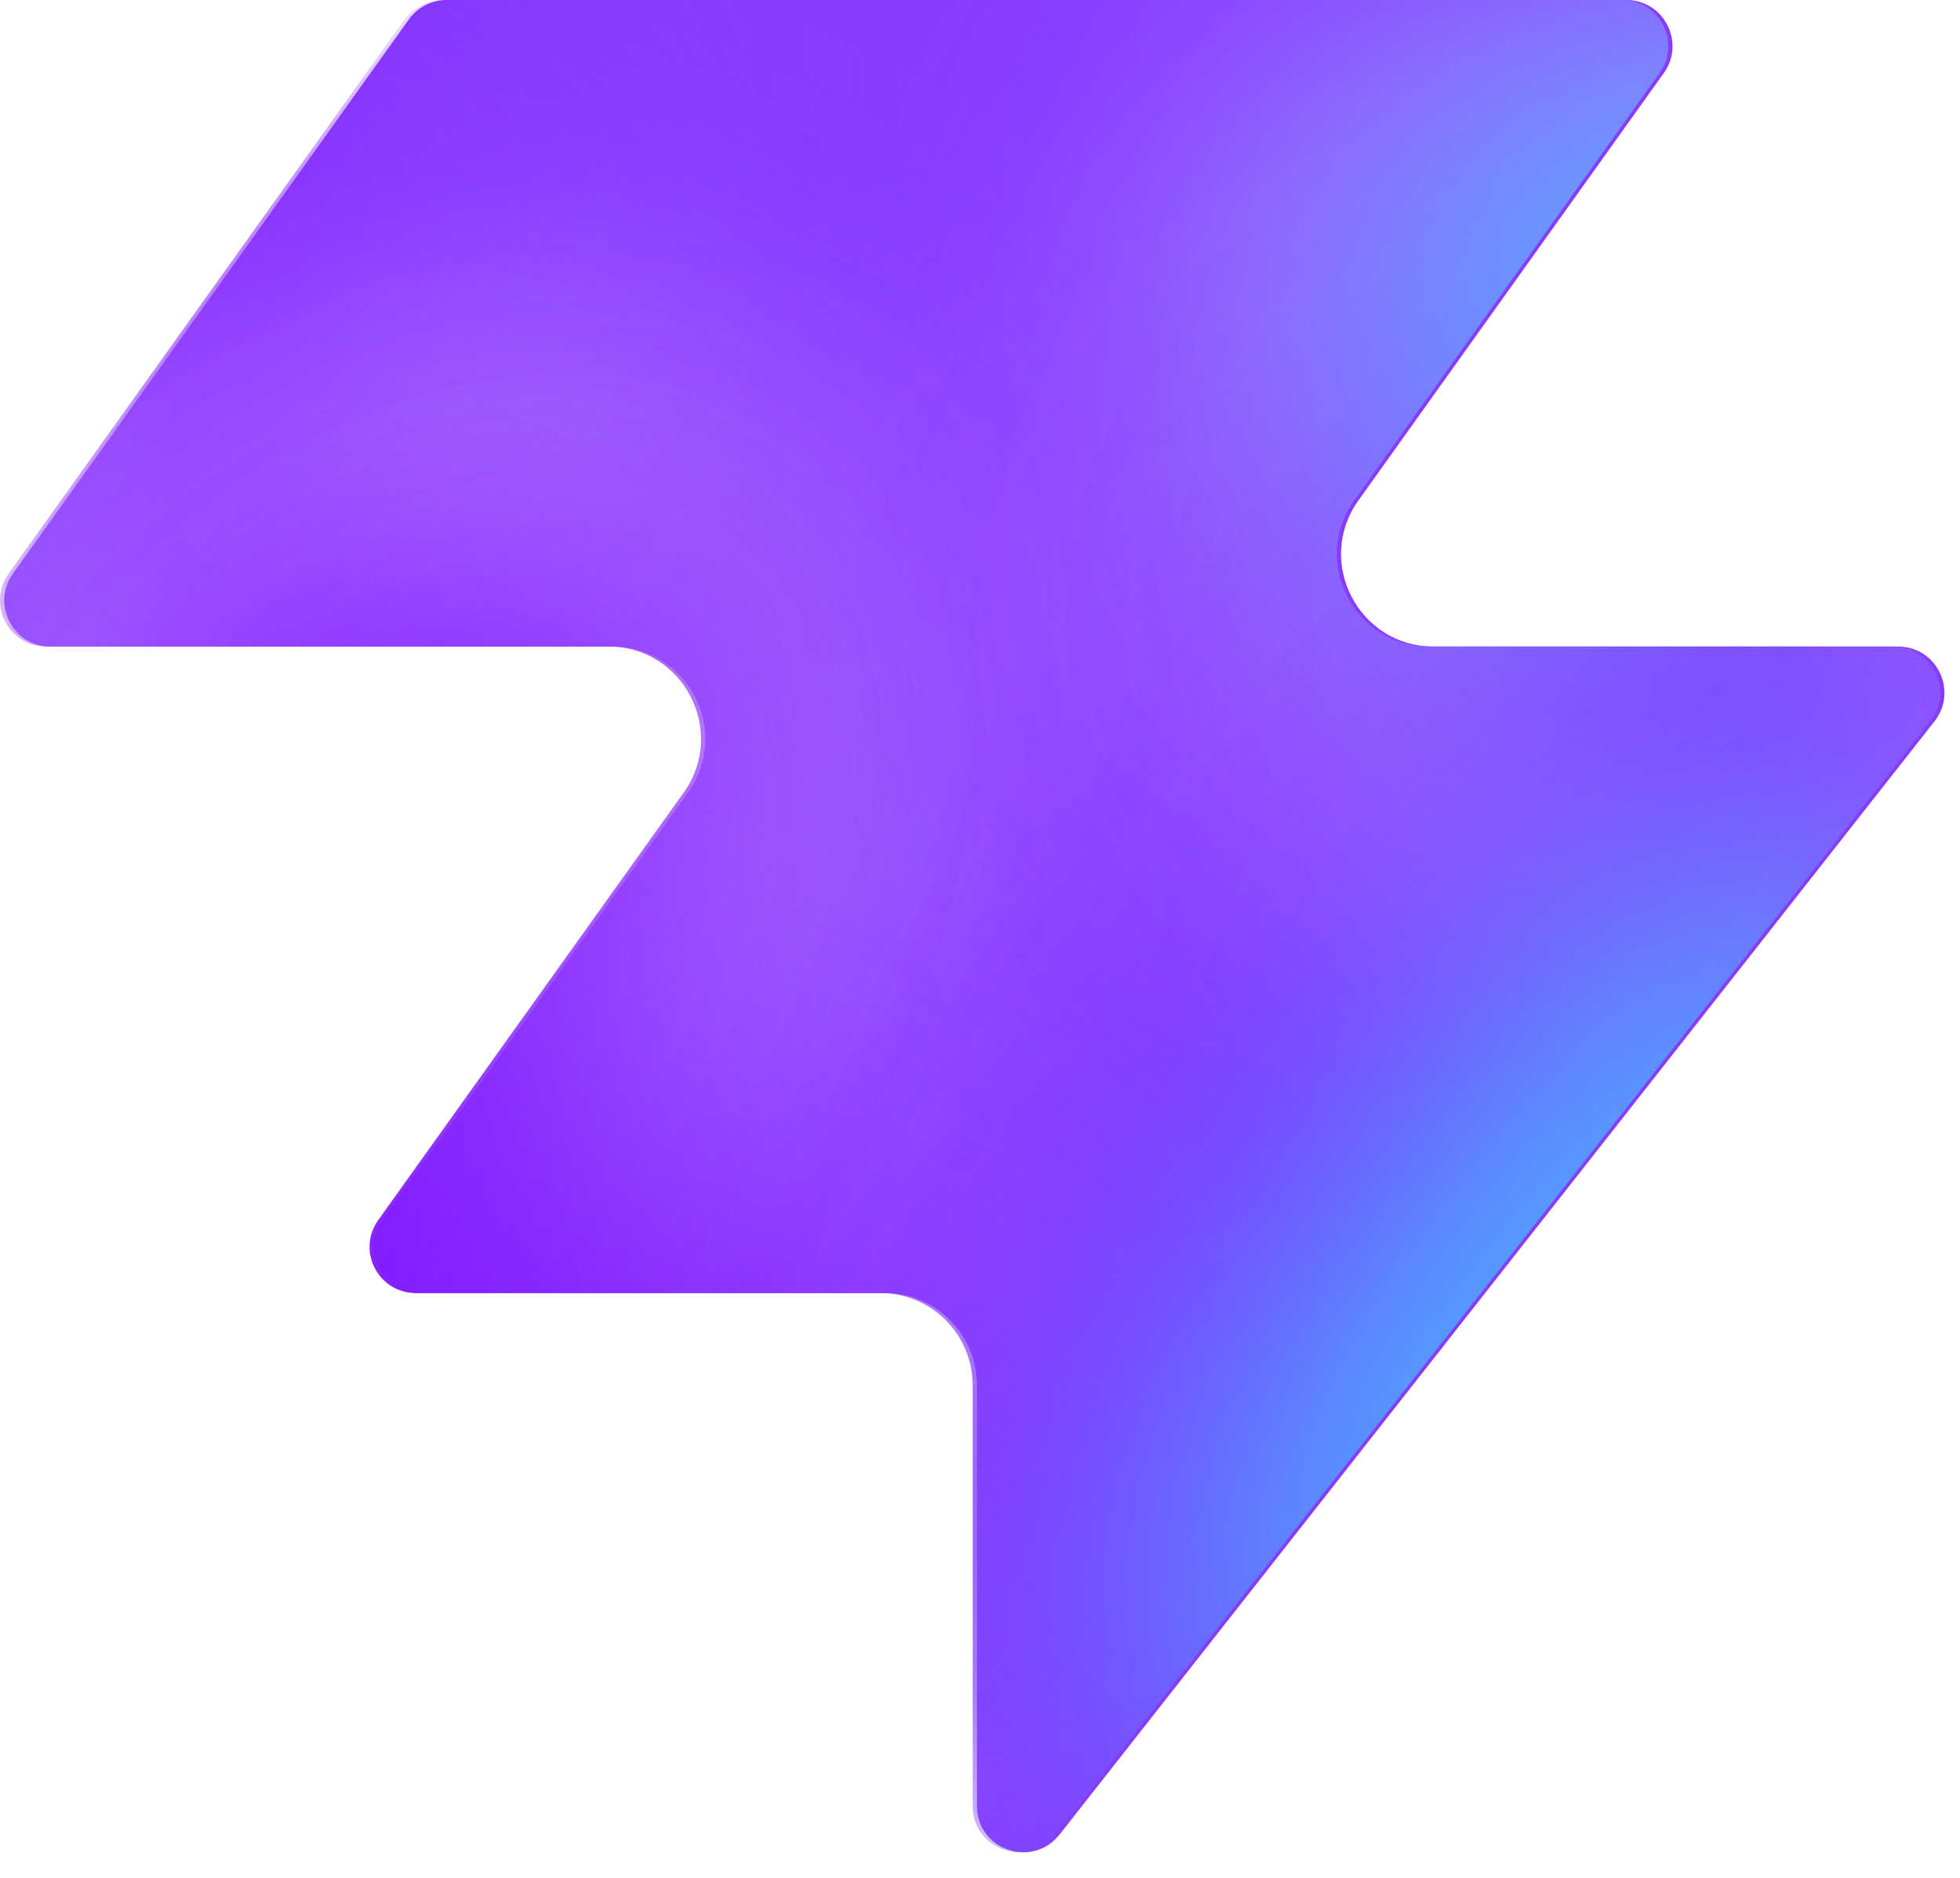
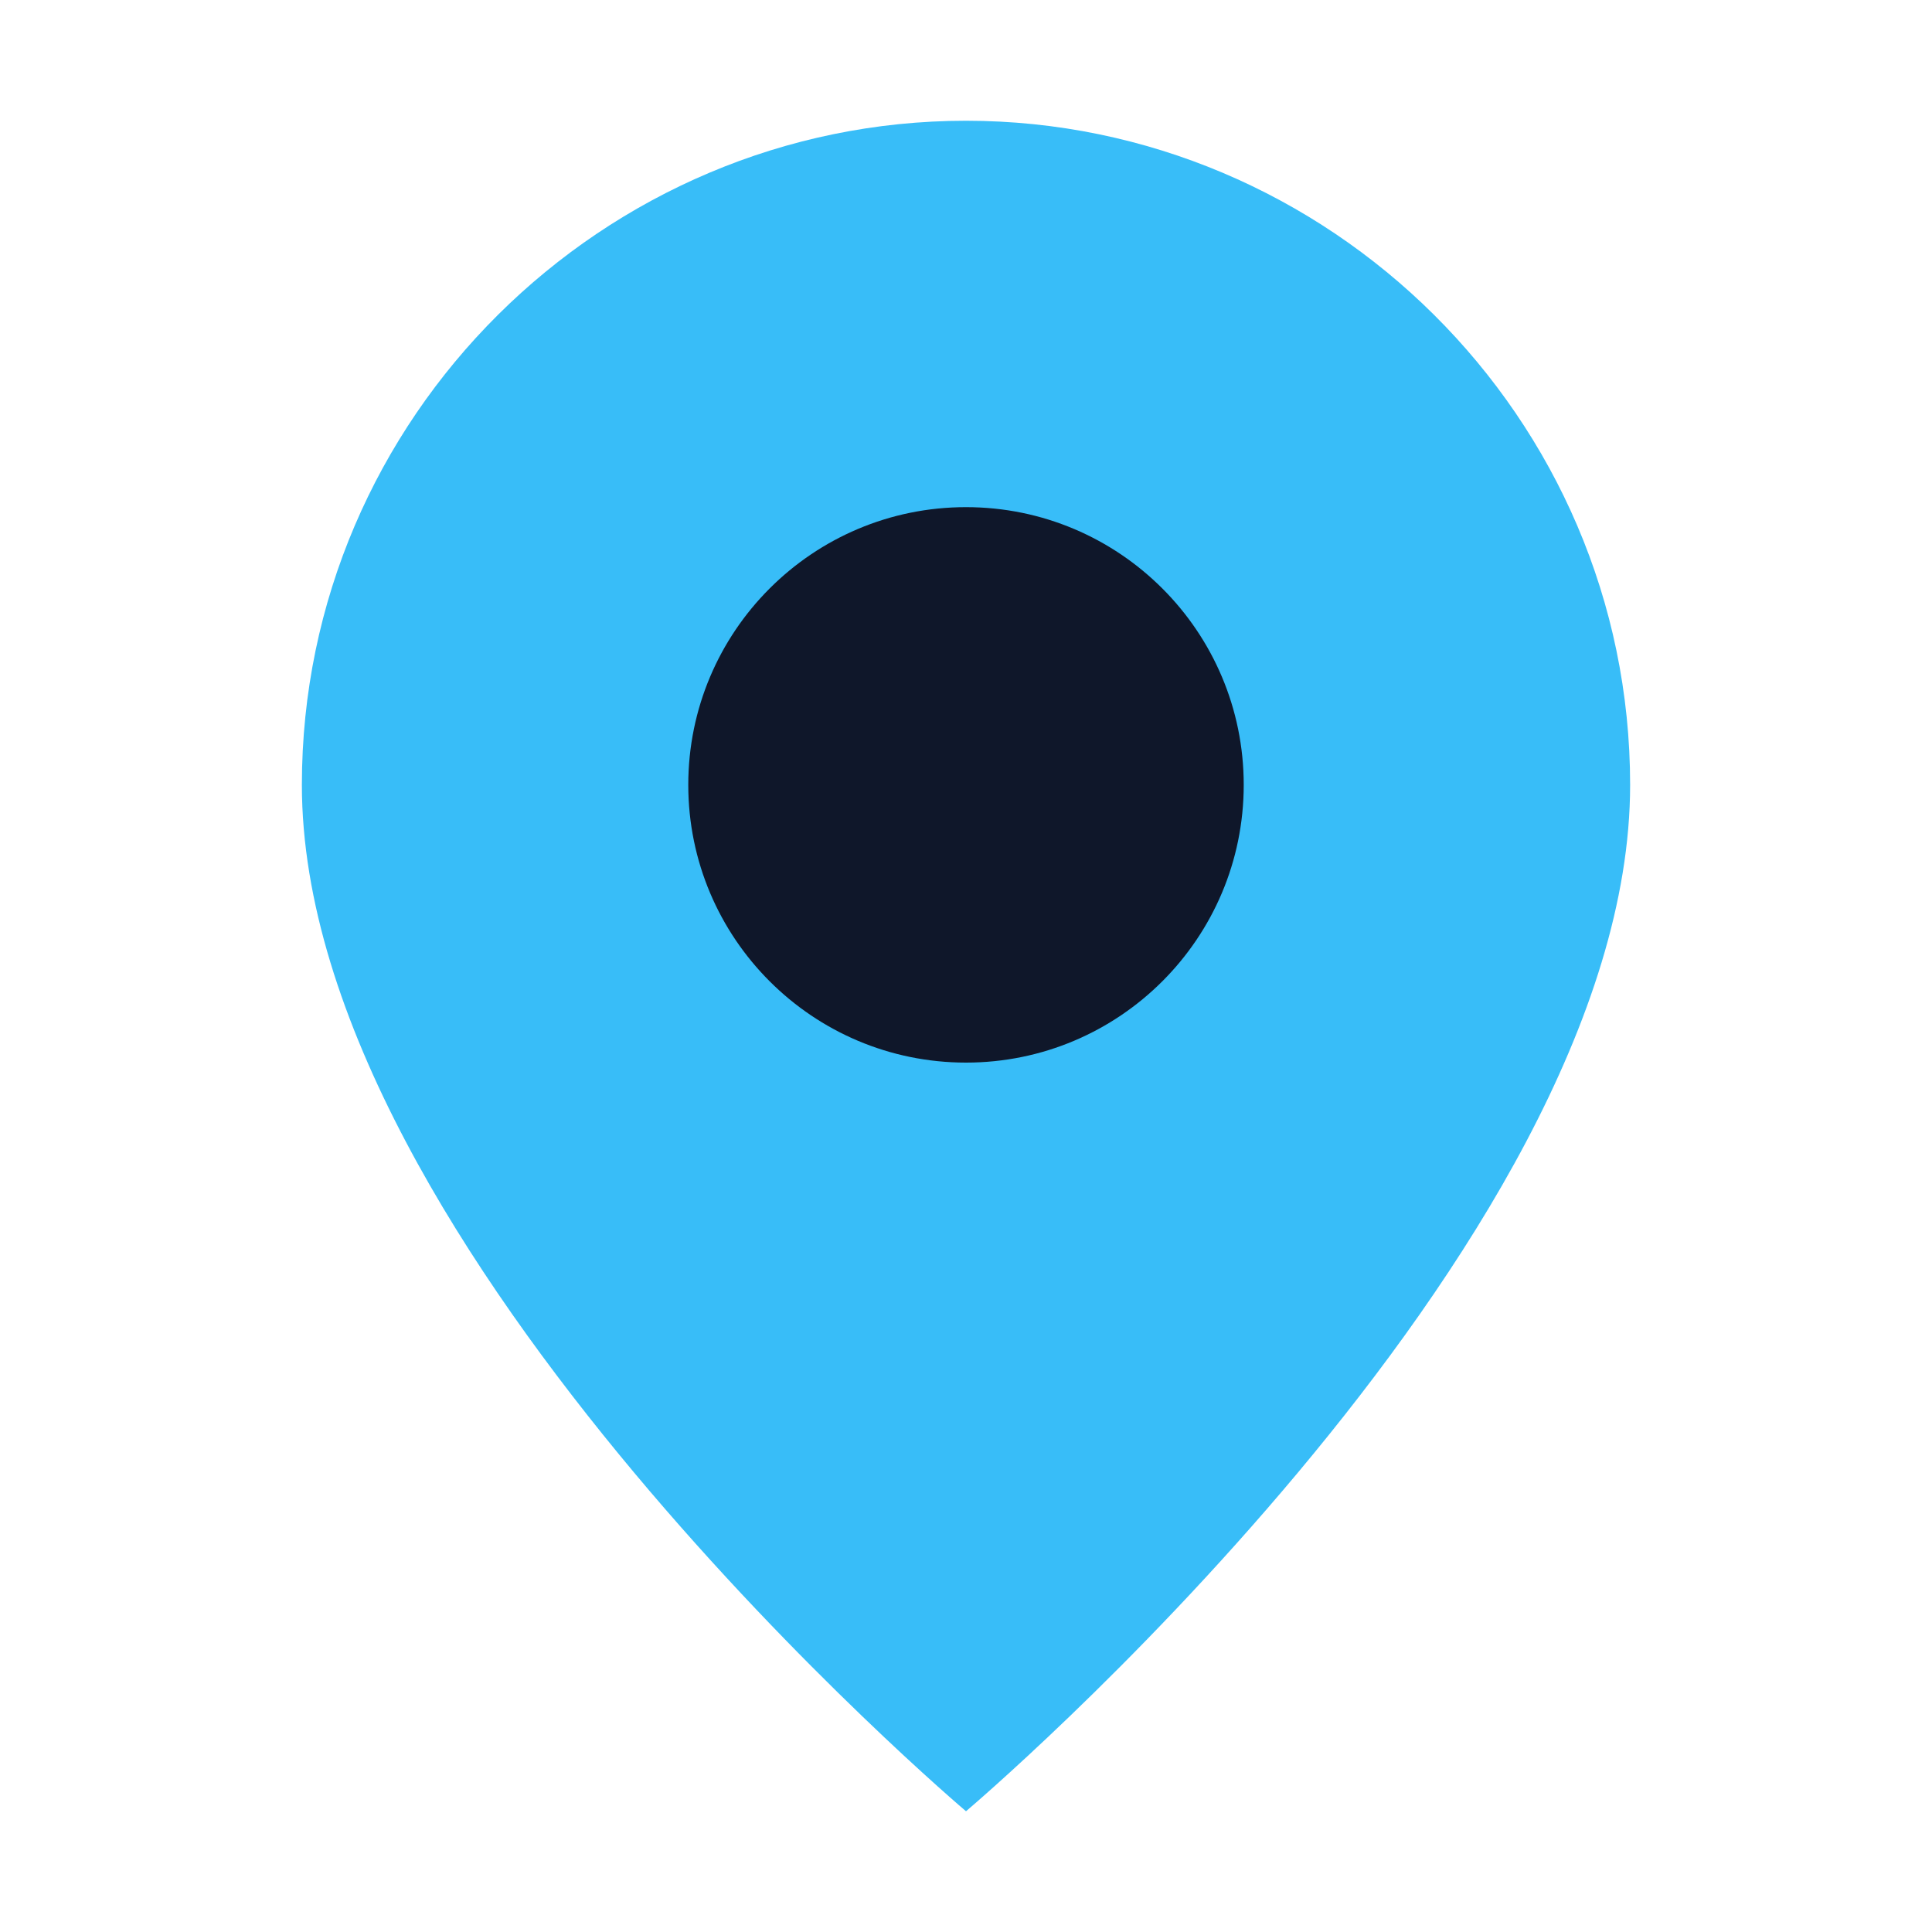
- <svg xmlns="http://www.w3.org/2000/svg" width="48" height="46" fill="none" viewBox="0 0 48 46">
-   <path fill="#863bff" d="M25.946 44.938c-.664.845-2.021.375-2.021-.698V33.937a2.26 2.26 0 0 0-2.262-2.262H10.287c-.92 0-1.456-1.04-.92-1.788l7.48-10.471c1.07-1.497 0-3.578-1.842-3.578H1.237c-.92 0-1.456-1.04-.92-1.788L10.013.474c.214-.297.556-.474.92-.474h28.894c.92 0 1.456 1.04.92 1.788l-7.48 10.471c-1.07 1.498 0 3.579 1.842 3.579h11.377c.943 0 1.473 1.088.89 1.83L25.947 44.94z" style="fill:#863bff;fill:color(display-p3 .525 .23 1);fill-opacity:1" />
-   <mask id="a" width="48" height="46" x="0" y="0" maskUnits="userSpaceOnUse" style="mask-type:alpha">
-     <path fill="#000" d="M25.842 44.938c-.664.844-2.021.375-2.021-.698V33.937a2.26 2.26 0 0 0-2.262-2.262H10.183c-.92 0-1.456-1.04-.92-1.788l7.48-10.471c1.07-1.498 0-3.579-1.842-3.579H1.133c-.92 0-1.456-1.04-.92-1.787L9.91.473c.214-.297.556-.474.92-.474h28.894c.92 0 1.456 1.04.92 1.788l-7.48 10.471c-1.07 1.498 0 3.578 1.842 3.578h11.377c.943 0 1.473 1.088.89 1.832L25.843 44.94z" style="fill:#000;fill-opacity:1" />
-   </mask>
-   <g mask="url(#a)">
-     <g filter="url(#b)">
-       <ellipse cx="5.508" cy="14.704" fill="#ede6ff" rx="5.508" ry="14.704" style="fill:#ede6ff;fill:color(display-p3 .927 .903 1);fill-opacity:1" transform="matrix(.00324 1 1 -.00324 -4.47 31.516)" />
-     </g>
-     <g filter="url(#c)">
-       <ellipse cx="10.399" cy="29.851" fill="#ede6ff" rx="10.399" ry="29.851" style="fill:#ede6ff;fill:color(display-p3 .927 .903 1);fill-opacity:1" transform="matrix(.00324 1 1 -.00324 -39.328 7.883)" />
-     </g>
-     <g filter="url(#d)">
-       <ellipse cx="5.508" cy="30.487" fill="#7e14ff" rx="5.508" ry="30.487" style="fill:#7e14ff;fill:color(display-p3 .492 .077 1);fill-opacity:1" transform="rotate(89.814 -25.913 -14.639)scale(1 -1)" />
-     </g>
-     <g filter="url(#e)">
-       <ellipse cx="5.508" cy="30.599" fill="#7e14ff" rx="5.508" ry="30.599" style="fill:#7e14ff;fill:color(display-p3 .492 .077 1);fill-opacity:1" transform="rotate(89.814 -32.644 -3.334)scale(1 -1)" />
-     </g>
-     <g filter="url(#f)">
-       <ellipse cx="5.508" cy="30.599" fill="#7e14ff" rx="5.508" ry="30.599" style="fill:#7e14ff;fill:color(display-p3 .492 .077 1);fill-opacity:1" transform="matrix(.00324 1 1 -.00324 -34.34 30.47)" />
-     </g>
-     <g filter="url(#g)">
-       <ellipse cx="14.072" cy="22.078" fill="#ede6ff" rx="14.072" ry="22.078" style="fill:#ede6ff;fill:color(display-p3 .927 .903 1);fill-opacity:1" transform="rotate(93.35 24.506 48.493)scale(-1 1)" />
-     </g>
-     <g filter="url(#h)">
-       <ellipse cx="3.47" cy="21.501" fill="#7e14ff" rx="3.47" ry="21.501" style="fill:#7e14ff;fill:color(display-p3 .492 .077 1);fill-opacity:1" transform="rotate(89.009 28.708 47.59)scale(-1 1)" />
-     </g>
-     <g filter="url(#i)">
-       <ellipse cx="3.47" cy="21.501" fill="#7e14ff" rx="3.47" ry="21.501" style="fill:#7e14ff;fill:color(display-p3 .492 .077 1);fill-opacity:1" transform="rotate(89.009 28.708 47.59)scale(-1 1)" />
-     </g>
-     <g filter="url(#j)">
-       <ellipse cx=".387" cy="8.972" fill="#7e14ff" rx="4.407" ry="29.108" style="fill:#7e14ff;fill:color(display-p3 .492 .077 1);fill-opacity:1" transform="rotate(39.51 .387 8.972)" />
-     </g>
-     <g filter="url(#k)">
-       <ellipse cx="47.523" cy="-6.092" fill="#7e14ff" rx="4.407" ry="29.108" style="fill:#7e14ff;fill:color(display-p3 .492 .077 1);fill-opacity:1" transform="rotate(37.892 47.523 -6.092)" />
-     </g>
-     <g filter="url(#l)">
-       <ellipse cx="41.412" cy="6.333" fill="#47bfff" rx="5.971" ry="9.665" style="fill:#47bfff;fill:color(display-p3 .28 .748 1);fill-opacity:1" transform="rotate(37.892 41.412 6.333)" />
-     </g>
-     <g filter="url(#m)">
-       <ellipse cx="-1.879" cy="38.332" fill="#7e14ff" rx="4.407" ry="29.108" style="fill:#7e14ff;fill:color(display-p3 .492 .077 1);fill-opacity:1" transform="rotate(37.892 -1.88 38.332)" />
-     </g>
-     <g filter="url(#n)">
-       <ellipse cx="-1.879" cy="38.332" fill="#7e14ff" rx="4.407" ry="29.108" style="fill:#7e14ff;fill:color(display-p3 .492 .077 1);fill-opacity:1" transform="rotate(37.892 -1.88 38.332)" />
-     </g>
-     <g filter="url(#o)">
-       <ellipse cx="35.651" cy="29.907" fill="#7e14ff" rx="4.407" ry="29.108" style="fill:#7e14ff;fill:color(display-p3 .492 .077 1);fill-opacity:1" transform="rotate(37.892 35.651 29.907)" />
-     </g>
-     <g filter="url(#p)">
-       <ellipse cx="38.418" cy="32.4" fill="#47bfff" rx="5.971" ry="15.297" style="fill:#47bfff;fill:color(display-p3 .28 .748 1);fill-opacity:1" transform="rotate(37.892 38.418 32.4)" />
-     </g>
-   </g>
-   <defs>
-     <filter id="b" width="60.045" height="41.654" x="-19.77" y="16.149" color-interpolation-filters="sRGB" filterUnits="userSpaceOnUse">
-       <feFlood flood-opacity="0" result="BackgroundImageFix" />
-       <feBlend in="SourceGraphic" in2="BackgroundImageFix" result="shape" />
-       <feGaussianBlur result="effect1_foregroundBlur_2002_17158" stdDeviation="7.659" />
-     </filter>
-     <filter id="c" width="90.34" height="51.437" x="-54.613" y="-7.533" color-interpolation-filters="sRGB" filterUnits="userSpaceOnUse">
-       <feFlood flood-opacity="0" result="BackgroundImageFix" />
-       <feBlend in="SourceGraphic" in2="BackgroundImageFix" result="shape" />
-       <feGaussianBlur result="effect1_foregroundBlur_2002_17158" stdDeviation="7.659" />
-     </filter>
-     <filter id="d" width="79.355" height="29.4" x="-49.64" y="2.03" color-interpolation-filters="sRGB" filterUnits="userSpaceOnUse">
-       <feFlood flood-opacity="0" result="BackgroundImageFix" />
-       <feBlend in="SourceGraphic" in2="BackgroundImageFix" result="shape" />
-       <feGaussianBlur result="effect1_foregroundBlur_2002_17158" stdDeviation="4.596" />
-     </filter>
-     <filter id="e" width="79.579" height="29.4" x="-45.045" y="20.029" color-interpolation-filters="sRGB" filterUnits="userSpaceOnUse">
-       <feFlood flood-opacity="0" result="BackgroundImageFix" />
-       <feBlend in="SourceGraphic" in2="BackgroundImageFix" result="shape" />
-       <feGaussianBlur result="effect1_foregroundBlur_2002_17158" stdDeviation="4.596" />
-     </filter>
-     <filter id="f" width="79.579" height="29.4" x="-43.513" y="21.178" color-interpolation-filters="sRGB" filterUnits="userSpaceOnUse">
-       <feFlood flood-opacity="0" result="BackgroundImageFix" />
-       <feBlend in="SourceGraphic" in2="BackgroundImageFix" result="shape" />
-       <feGaussianBlur result="effect1_foregroundBlur_2002_17158" stdDeviation="4.596" />
-     </filter>
-     <filter id="g" width="74.749" height="58.852" x="15.756" y="-17.901" color-interpolation-filters="sRGB" filterUnits="userSpaceOnUse">
-       <feFlood flood-opacity="0" result="BackgroundImageFix" />
-       <feBlend in="SourceGraphic" in2="BackgroundImageFix" result="shape" />
-       <feGaussianBlur result="effect1_foregroundBlur_2002_17158" stdDeviation="7.659" />
-     </filter>
-     <filter id="h" width="61.377" height="25.362" x="23.548" y="2.284" color-interpolation-filters="sRGB" filterUnits="userSpaceOnUse">
-       <feFlood flood-opacity="0" result="BackgroundImageFix" />
-       <feBlend in="SourceGraphic" in2="BackgroundImageFix" result="shape" />
-       <feGaussianBlur result="effect1_foregroundBlur_2002_17158" stdDeviation="4.596" />
-     </filter>
-     <filter id="i" width="61.377" height="25.362" x="23.548" y="2.284" color-interpolation-filters="sRGB" filterUnits="userSpaceOnUse">
-       <feFlood flood-opacity="0" result="BackgroundImageFix" />
-       <feBlend in="SourceGraphic" in2="BackgroundImageFix" result="shape" />
-       <feGaussianBlur result="effect1_foregroundBlur_2002_17158" stdDeviation="4.596" />
-     </filter>
-     <filter id="j" width="56.045" height="63.649" x="-27.636" y="-22.853" color-interpolation-filters="sRGB" filterUnits="userSpaceOnUse">
-       <feFlood flood-opacity="0" result="BackgroundImageFix" />
-       <feBlend in="SourceGraphic" in2="BackgroundImageFix" result="shape" />
-       <feGaussianBlur result="effect1_foregroundBlur_2002_17158" stdDeviation="4.596" />
-     </filter>
-     <filter id="k" width="54.814" height="64.646" x="20.116" y="-38.415" color-interpolation-filters="sRGB" filterUnits="userSpaceOnUse">
-       <feFlood flood-opacity="0" result="BackgroundImageFix" />
-       <feBlend in="SourceGraphic" in2="BackgroundImageFix" result="shape" />
-       <feGaussianBlur result="effect1_foregroundBlur_2002_17158" stdDeviation="4.596" />
-     </filter>
-     <filter id="l" width="33.541" height="35.313" x="24.641" y="-11.323" color-interpolation-filters="sRGB" filterUnits="userSpaceOnUse">
-       <feFlood flood-opacity="0" result="BackgroundImageFix" />
-       <feBlend in="SourceGraphic" in2="BackgroundImageFix" result="shape" />
-       <feGaussianBlur result="effect1_foregroundBlur_2002_17158" stdDeviation="4.596" />
-     </filter>
-     <filter id="m" width="54.814" height="64.646" x="-29.286" y="6.009" color-interpolation-filters="sRGB" filterUnits="userSpaceOnUse">
-       <feFlood flood-opacity="0" result="BackgroundImageFix" />
-       <feBlend in="SourceGraphic" in2="BackgroundImageFix" result="shape" />
-       <feGaussianBlur result="effect1_foregroundBlur_2002_17158" stdDeviation="4.596" />
-     </filter>
-     <filter id="n" width="54.814" height="64.646" x="-29.286" y="6.009" color-interpolation-filters="sRGB" filterUnits="userSpaceOnUse">
-       <feFlood flood-opacity="0" result="BackgroundImageFix" />
-       <feBlend in="SourceGraphic" in2="BackgroundImageFix" result="shape" />
-       <feGaussianBlur result="effect1_foregroundBlur_2002_17158" stdDeviation="4.596" />
-     </filter>
-     <filter id="o" width="54.814" height="64.646" x="8.244" y="-2.416" color-interpolation-filters="sRGB" filterUnits="userSpaceOnUse">
-       <feFlood flood-opacity="0" result="BackgroundImageFix" />
-       <feBlend in="SourceGraphic" in2="BackgroundImageFix" result="shape" />
-       <feGaussianBlur result="effect1_foregroundBlur_2002_17158" stdDeviation="4.596" />
-     </filter>
-     <filter id="p" width="39.409" height="43.623" x="18.713" y="10.588" color-interpolation-filters="sRGB" filterUnits="userSpaceOnUse">
-       <feFlood flood-opacity="0" result="BackgroundImageFix" />
-       <feBlend in="SourceGraphic" in2="BackgroundImageFix" result="shape" />
-       <feGaussianBlur result="effect1_foregroundBlur_2002_17158" stdDeviation="4.596" />
-     </filter>
-   </defs>
+ <svg xmlns="http://www.w3.org/2000/svg" viewBox="0 0 32 32">
+   <path d="M16 2C10 2 5 6.9 5 13c0 7.7 11 17 11 17s11-9.3 11-17C27 6.9 22 2 16 2z" fill="#38bdf8" />
+   <circle cx="16" cy="13" r="4.6" fill="#0f172a" />
</svg>
